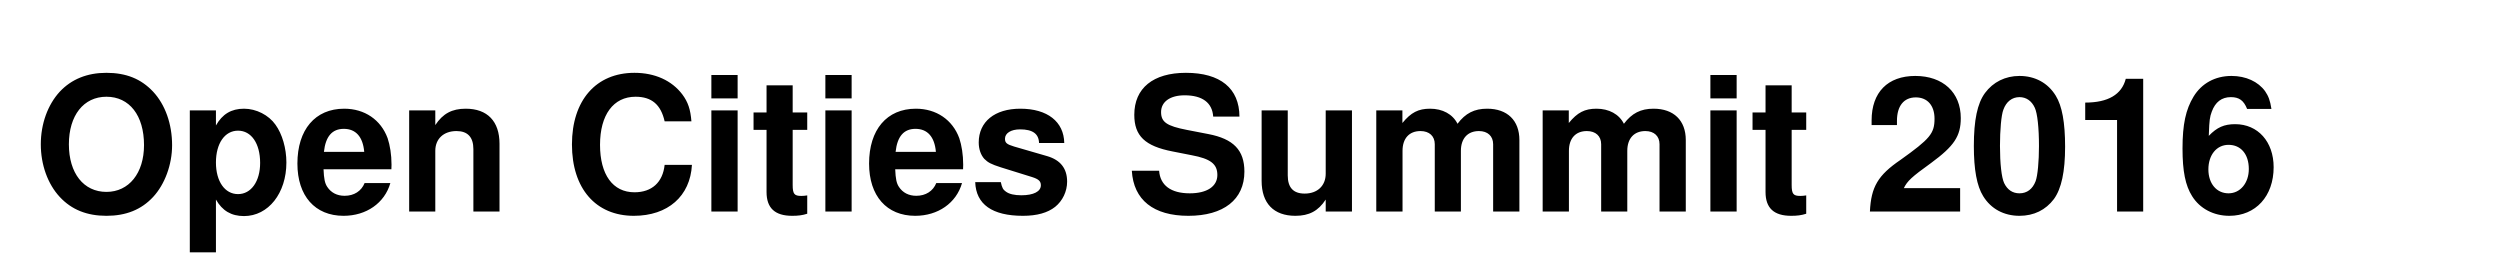
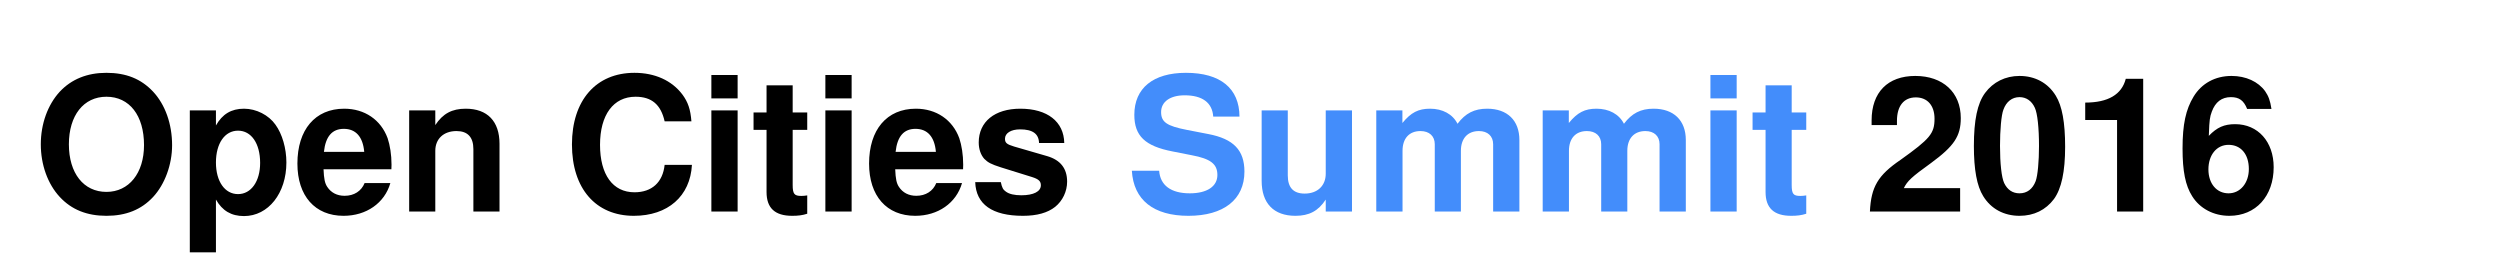
<svg xmlns="http://www.w3.org/2000/svg" version="1.1" id="Layer_1" x="0px" y="0px" viewBox="2.4 33.7 300.5 32.3" enable-background="new 2.4 33.7 300.5 32.3" xml:space="preserve">
  <defs id="defs3925" />
  <text xml:space="preserve" style="font-style:normal;font-variant:normal;font-weight:bold;font-stretch:normal;font-size:25px;line-height:125%;font-family:'Nimbus Roman No9 L';-inkscape-font-specification:'Nimbus Roman No9 L, Bold';text-align:start;letter-spacing:0px;word-spacing:0px;writing-mode:lr;text-anchor:start;fill:#000000;fill-opacity:1;stroke:none;stroke-width:1px;stroke-linecap:butt;stroke-linejoin:miter;stroke-opacity:1;" x="6.4" y="59.125" id="text3933">
-     <tspan id="tspan3937" x="6.4" y="59.125" style="-inkscape-font-specification:'Nimbus Sans L, Bold';font-family:'Nimbus Sans L';font-weight:bold;font-style:normal;font-stretch:normal;font-variant:normal;font-size:22.5px;text-anchor:start;text-align:start;writing-mode:lr;line-height:125%">Open Cities Summit 2016</tspan>
+     <tspan id="tspan3937" x="6.4" y="59.125" style="-inkscape-font-specification:'Nimbus Sans L, Bold';font-family:'Nimbus Sans L';font-weight:bold;font-style:normal;font-stretch:normal;font-variant:normal;font-size:22.5px;text-anchor:start;text-align:start;writing-mode:lr;line-height:125%">Open Cities <tspan style="fill:#438dfb;fill-opacity:1" id="tspan3387">Summit</tspan> 2016</tspan>
  </text>
</svg>
